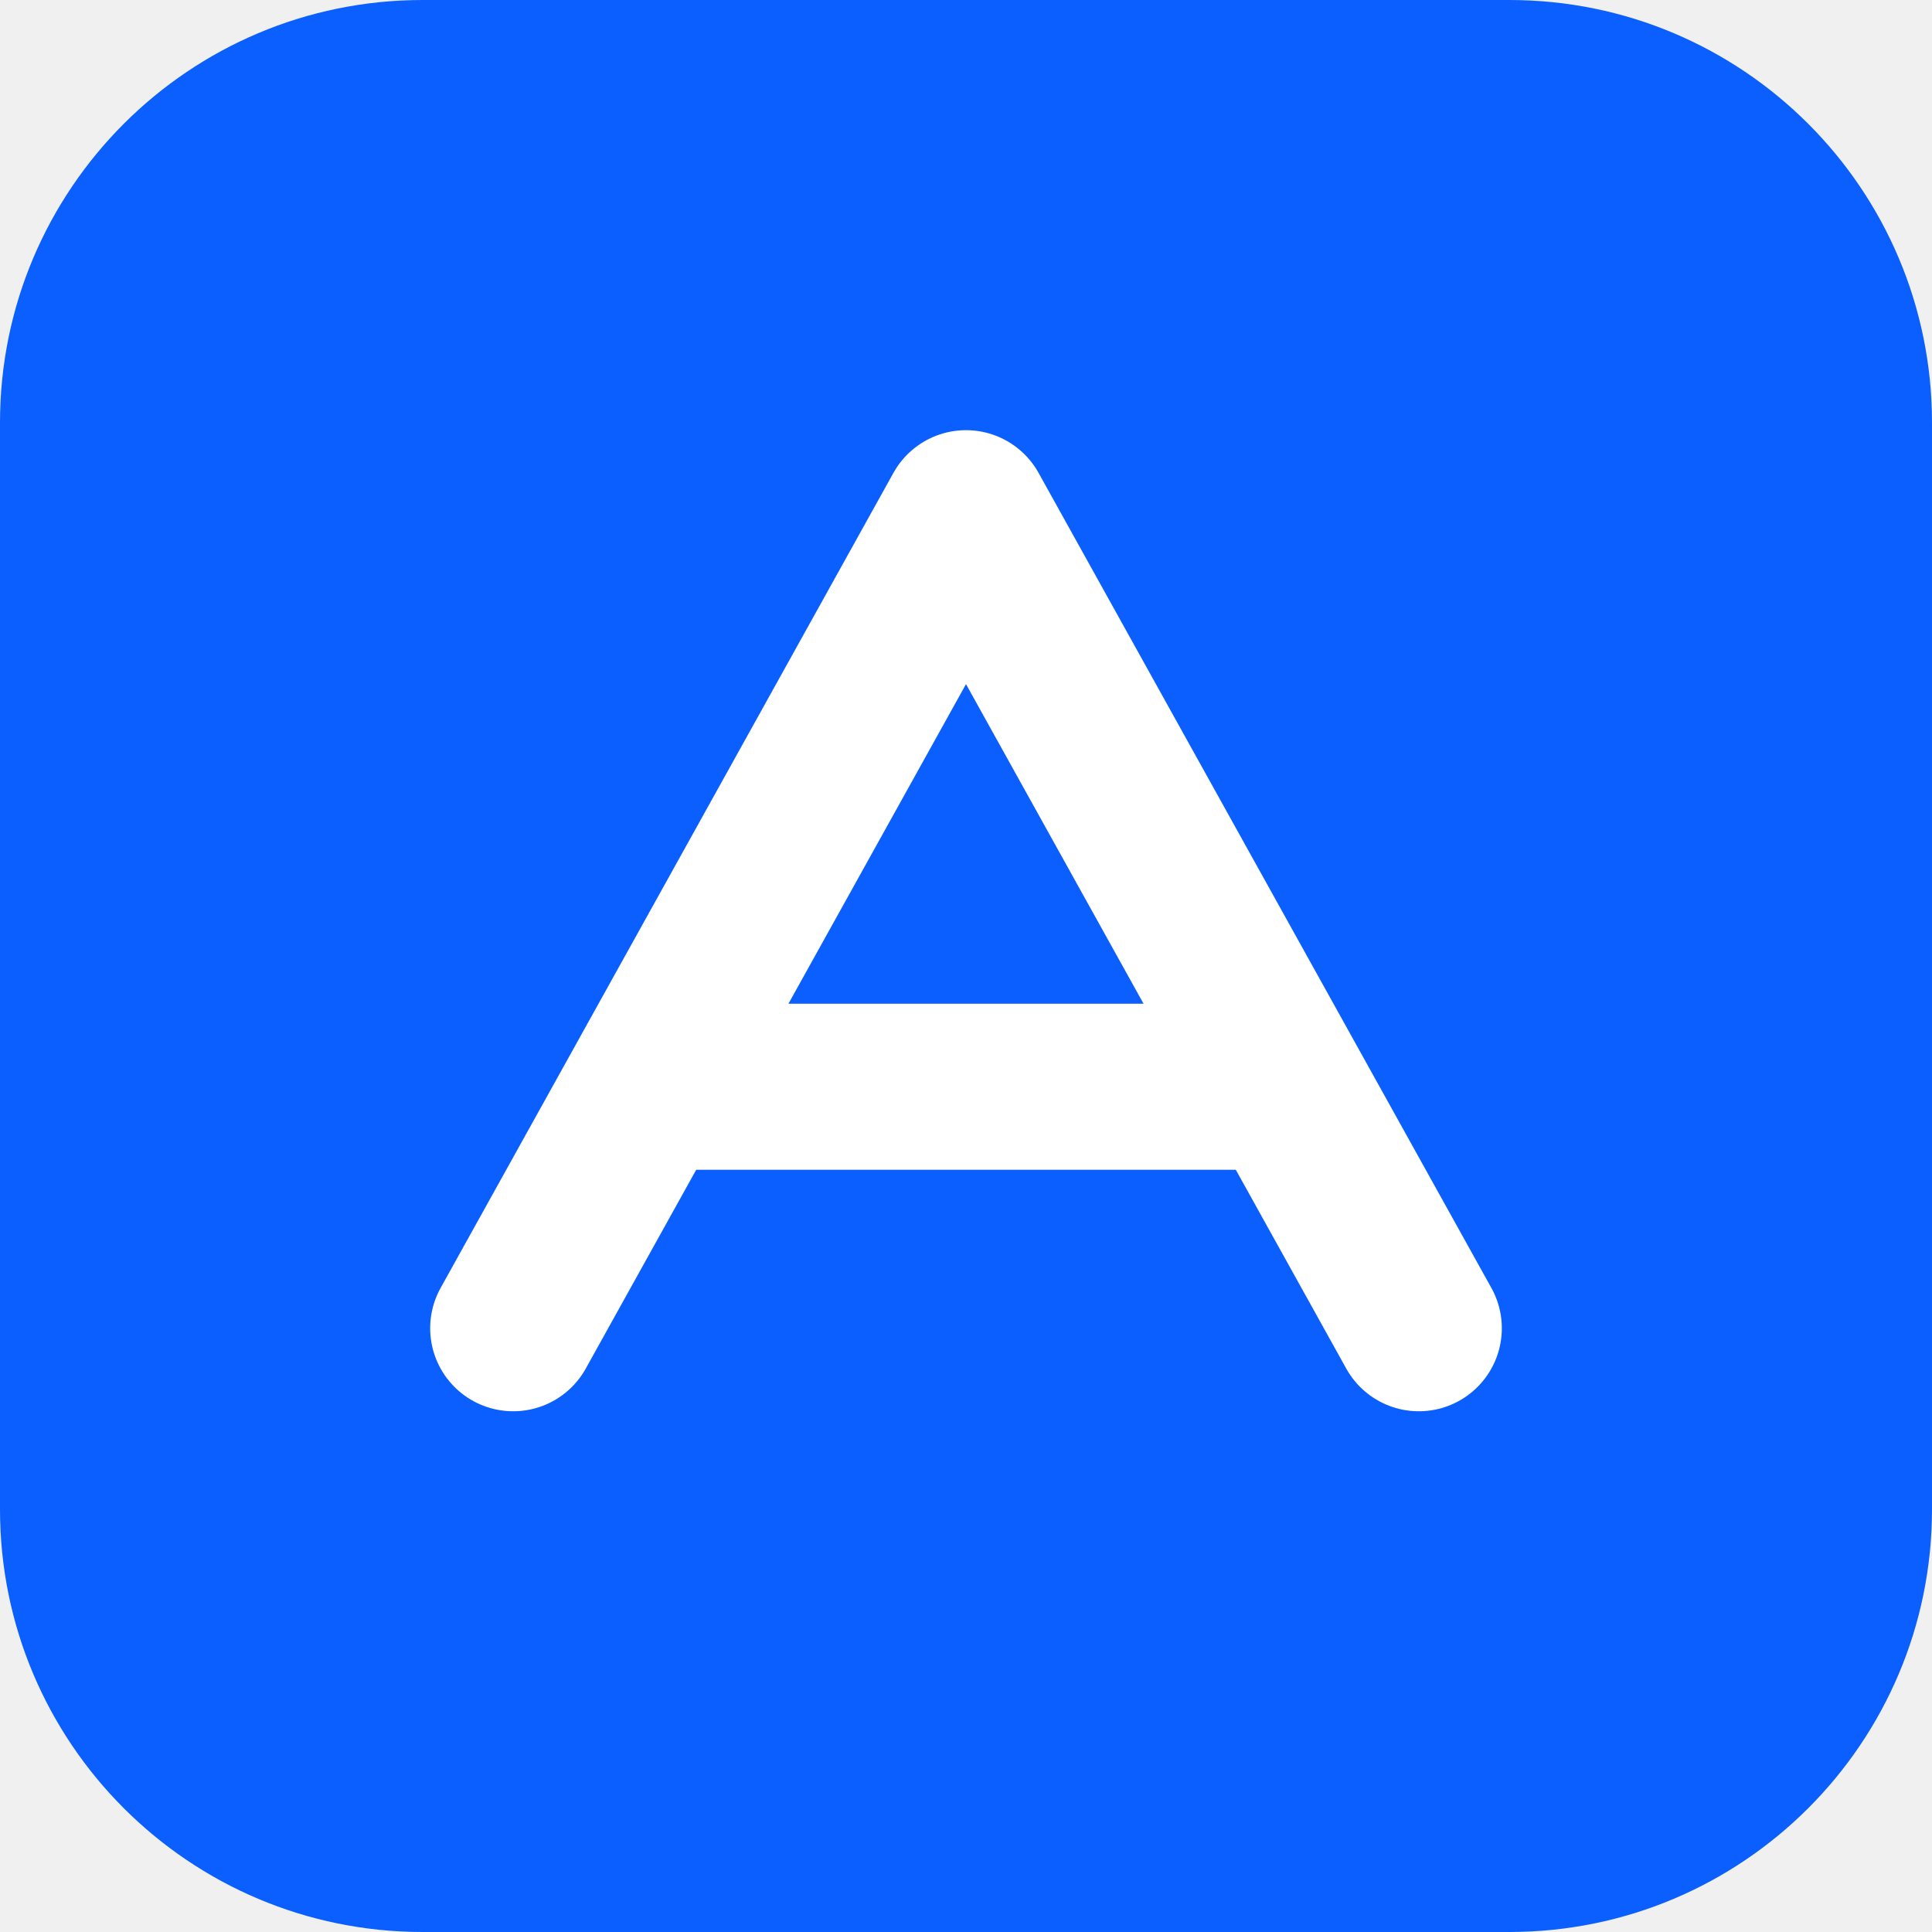
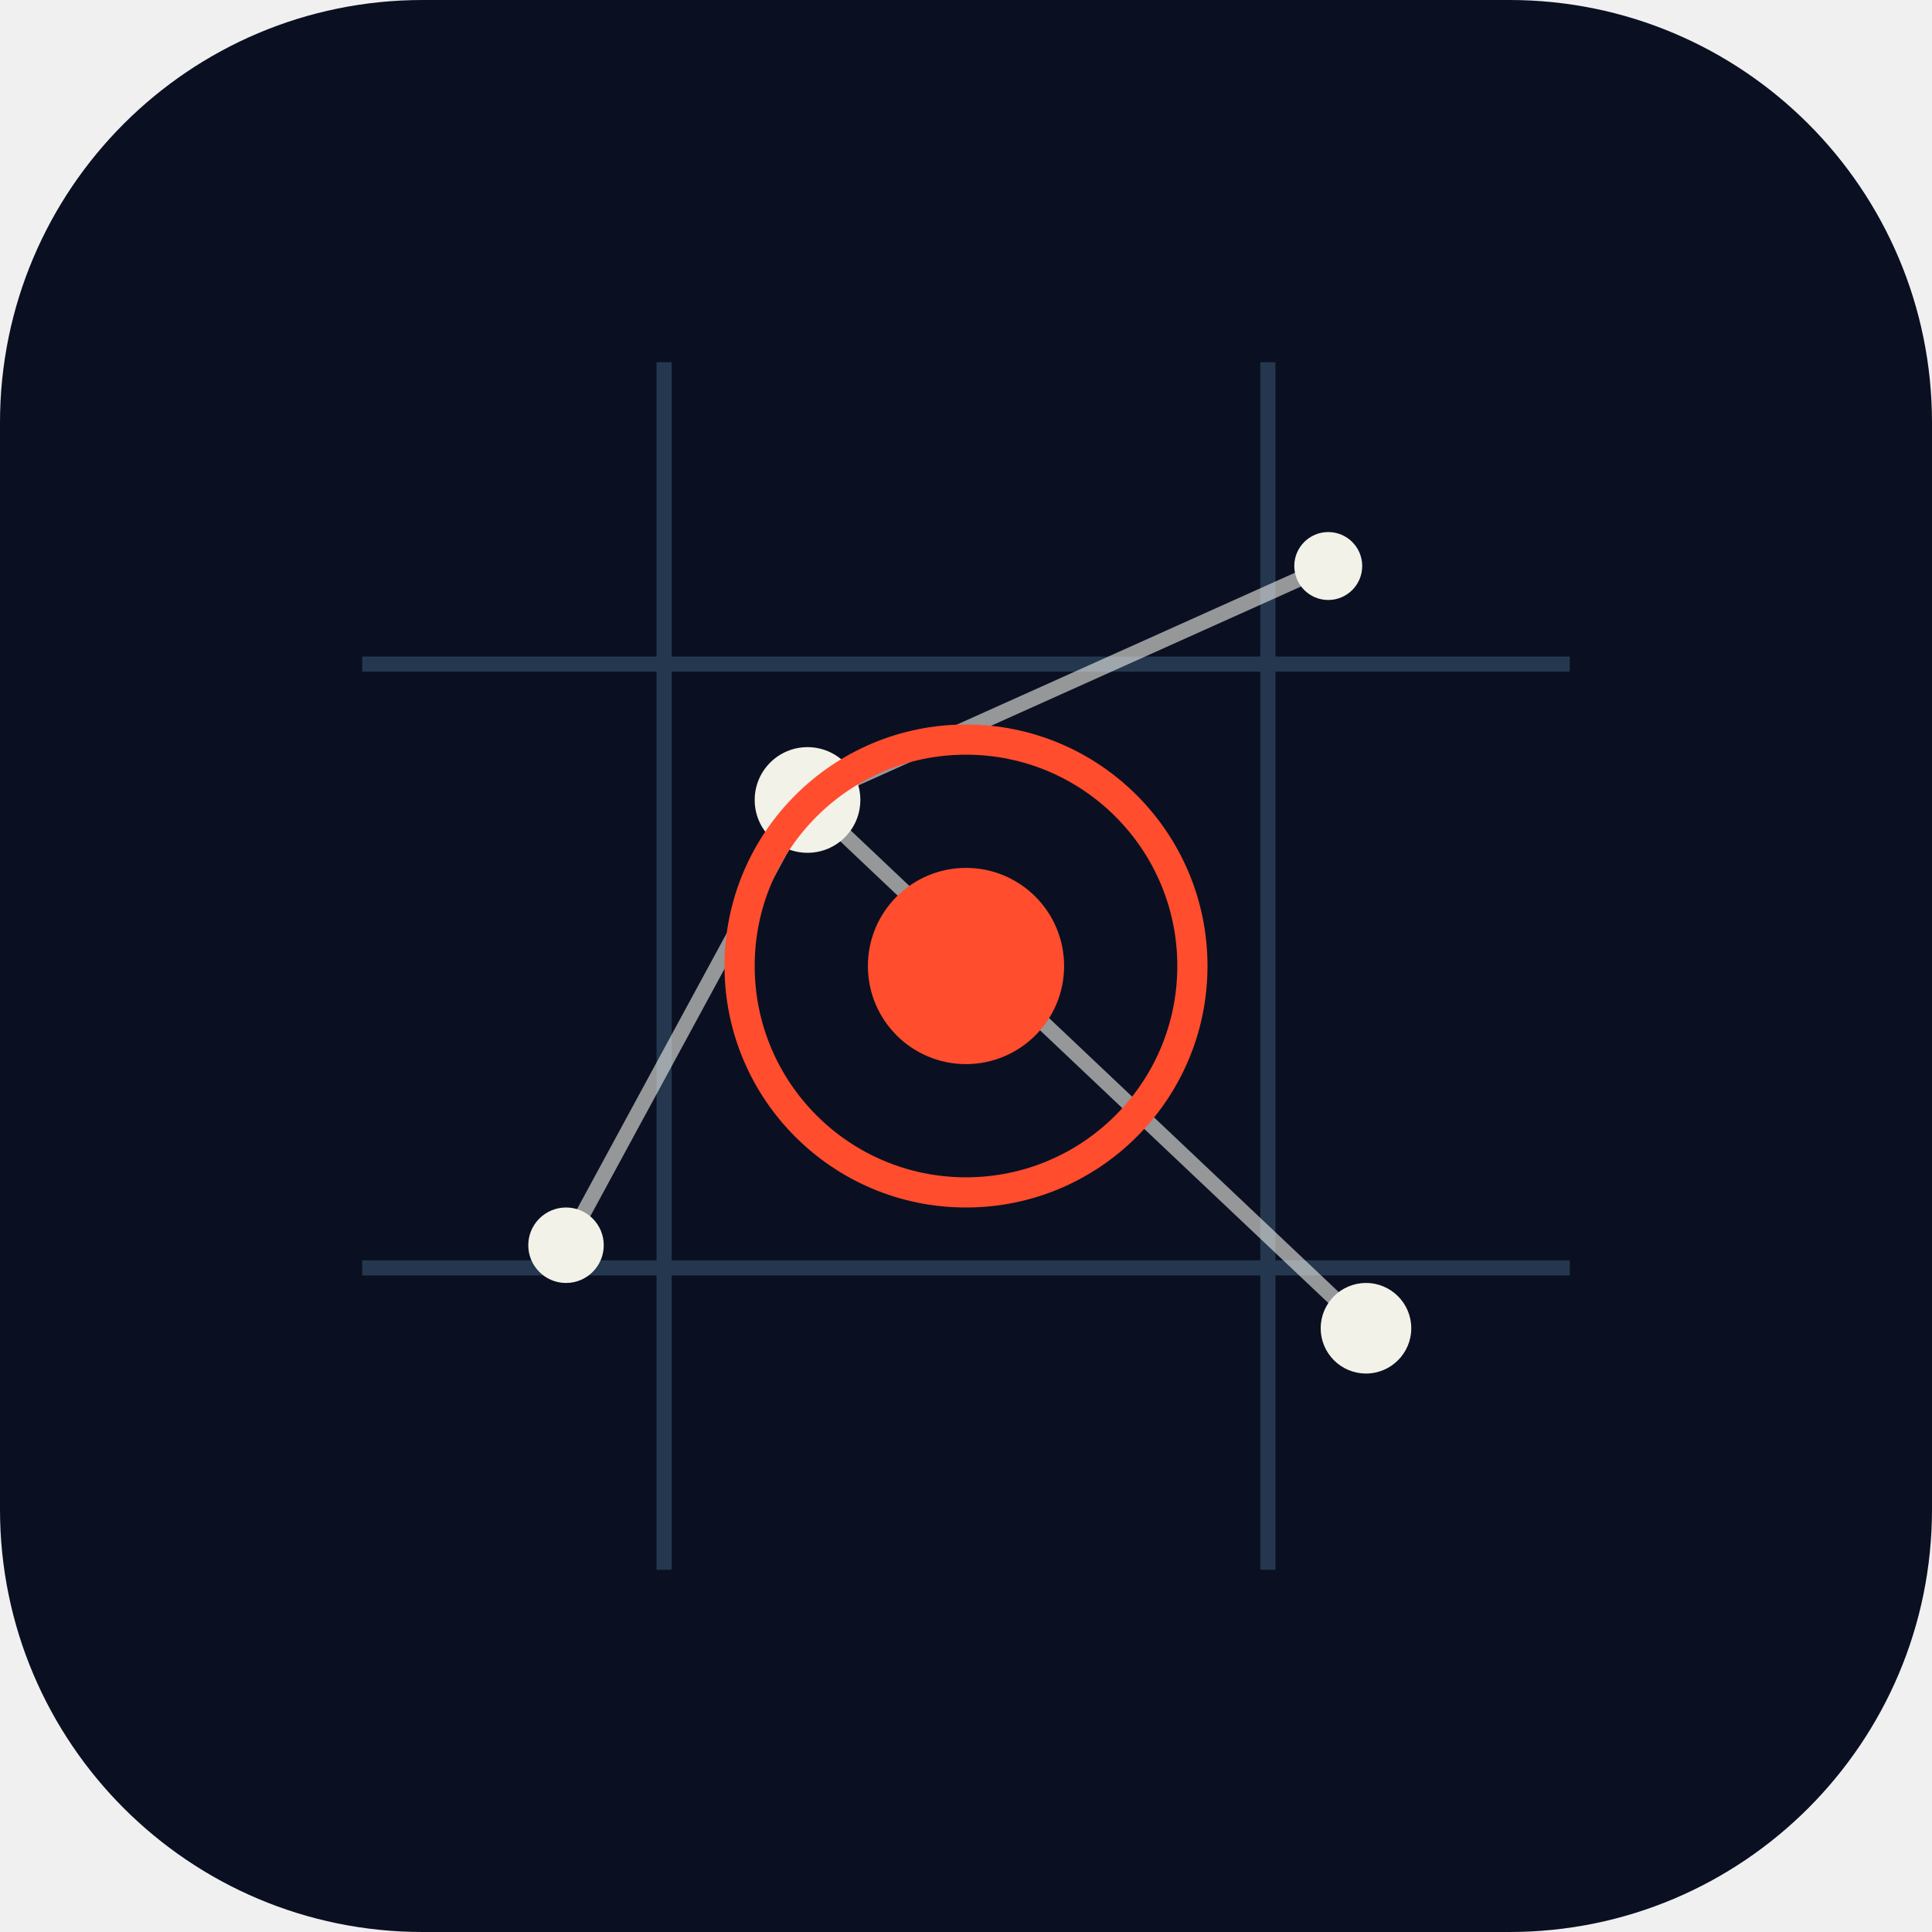
<svg xmlns="http://www.w3.org/2000/svg" viewBox="0 0 512 512">
-   <rect width="512" height="512" rx="112" fill="#0b5fff" />
-   <path d="M136 352 256 136l120 216" fill="none" stroke="#fff" stroke-width="44" stroke-linecap="round" stroke-linejoin="round" />
-   <path d="M184 288h144" stroke="#fff" stroke-width="44" stroke-linecap="round" />
+   <rect width="512" height="512" rx="112" fill="#0a1021" />
+   <g stroke="#24374f" stroke-width="4" fill="none">
+     <path d="M96 176h320M96 336h320M176 96v320M336 96v320" />
+   </g>
+   <g fill="#f2f2e9">
+     <circle cx="150" cy="330" r="10" />
+     <circle cx="214" cy="212" r="14" />
+     <circle cx="352" cy="150" r="9" />
+     <circle cx="362" cy="352" r="12" />
+   </g>
+   <path d="M150 330 214 212 352 150M214 212 362 352" stroke="#f2f2e9" stroke-opacity="0.6" stroke-width="4" fill="none" />
+   <circle cx="256" cy="256" r="26" fill="#ff4d2e" />
+   <circle cx="256" cy="256" r="60" fill="none" stroke="#ff4d2e" stroke-width="8" />
</svg>
